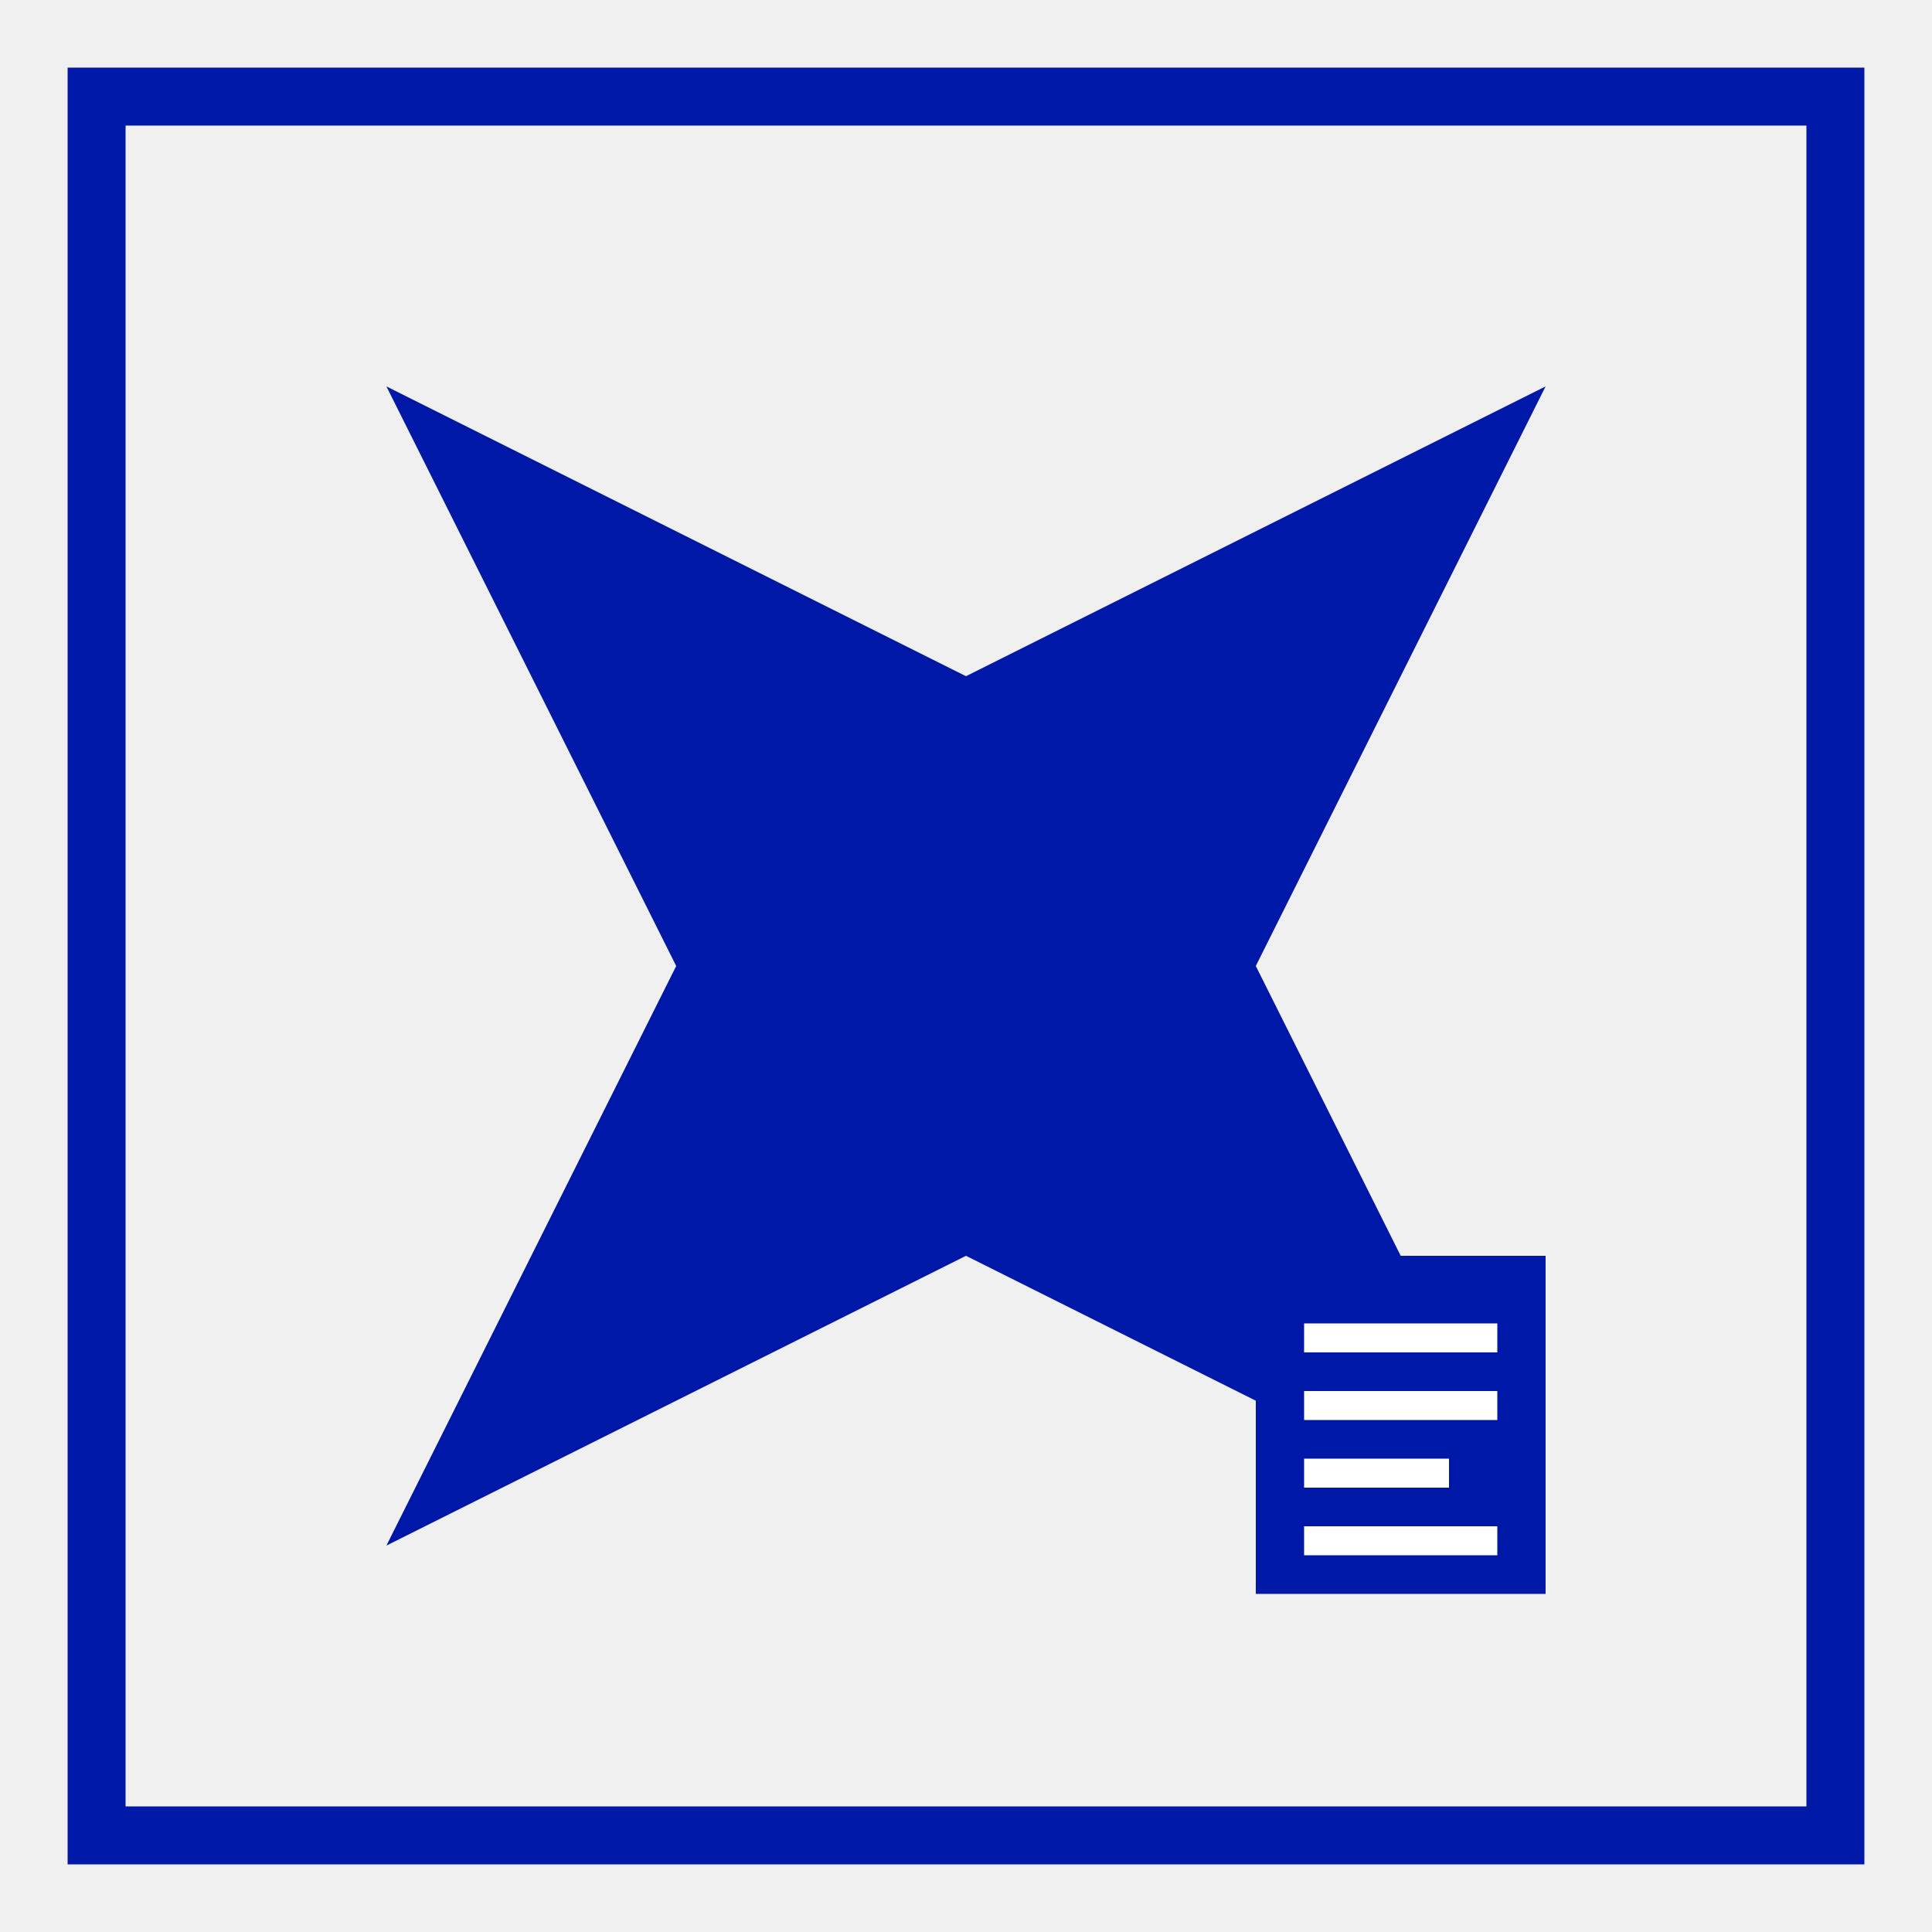
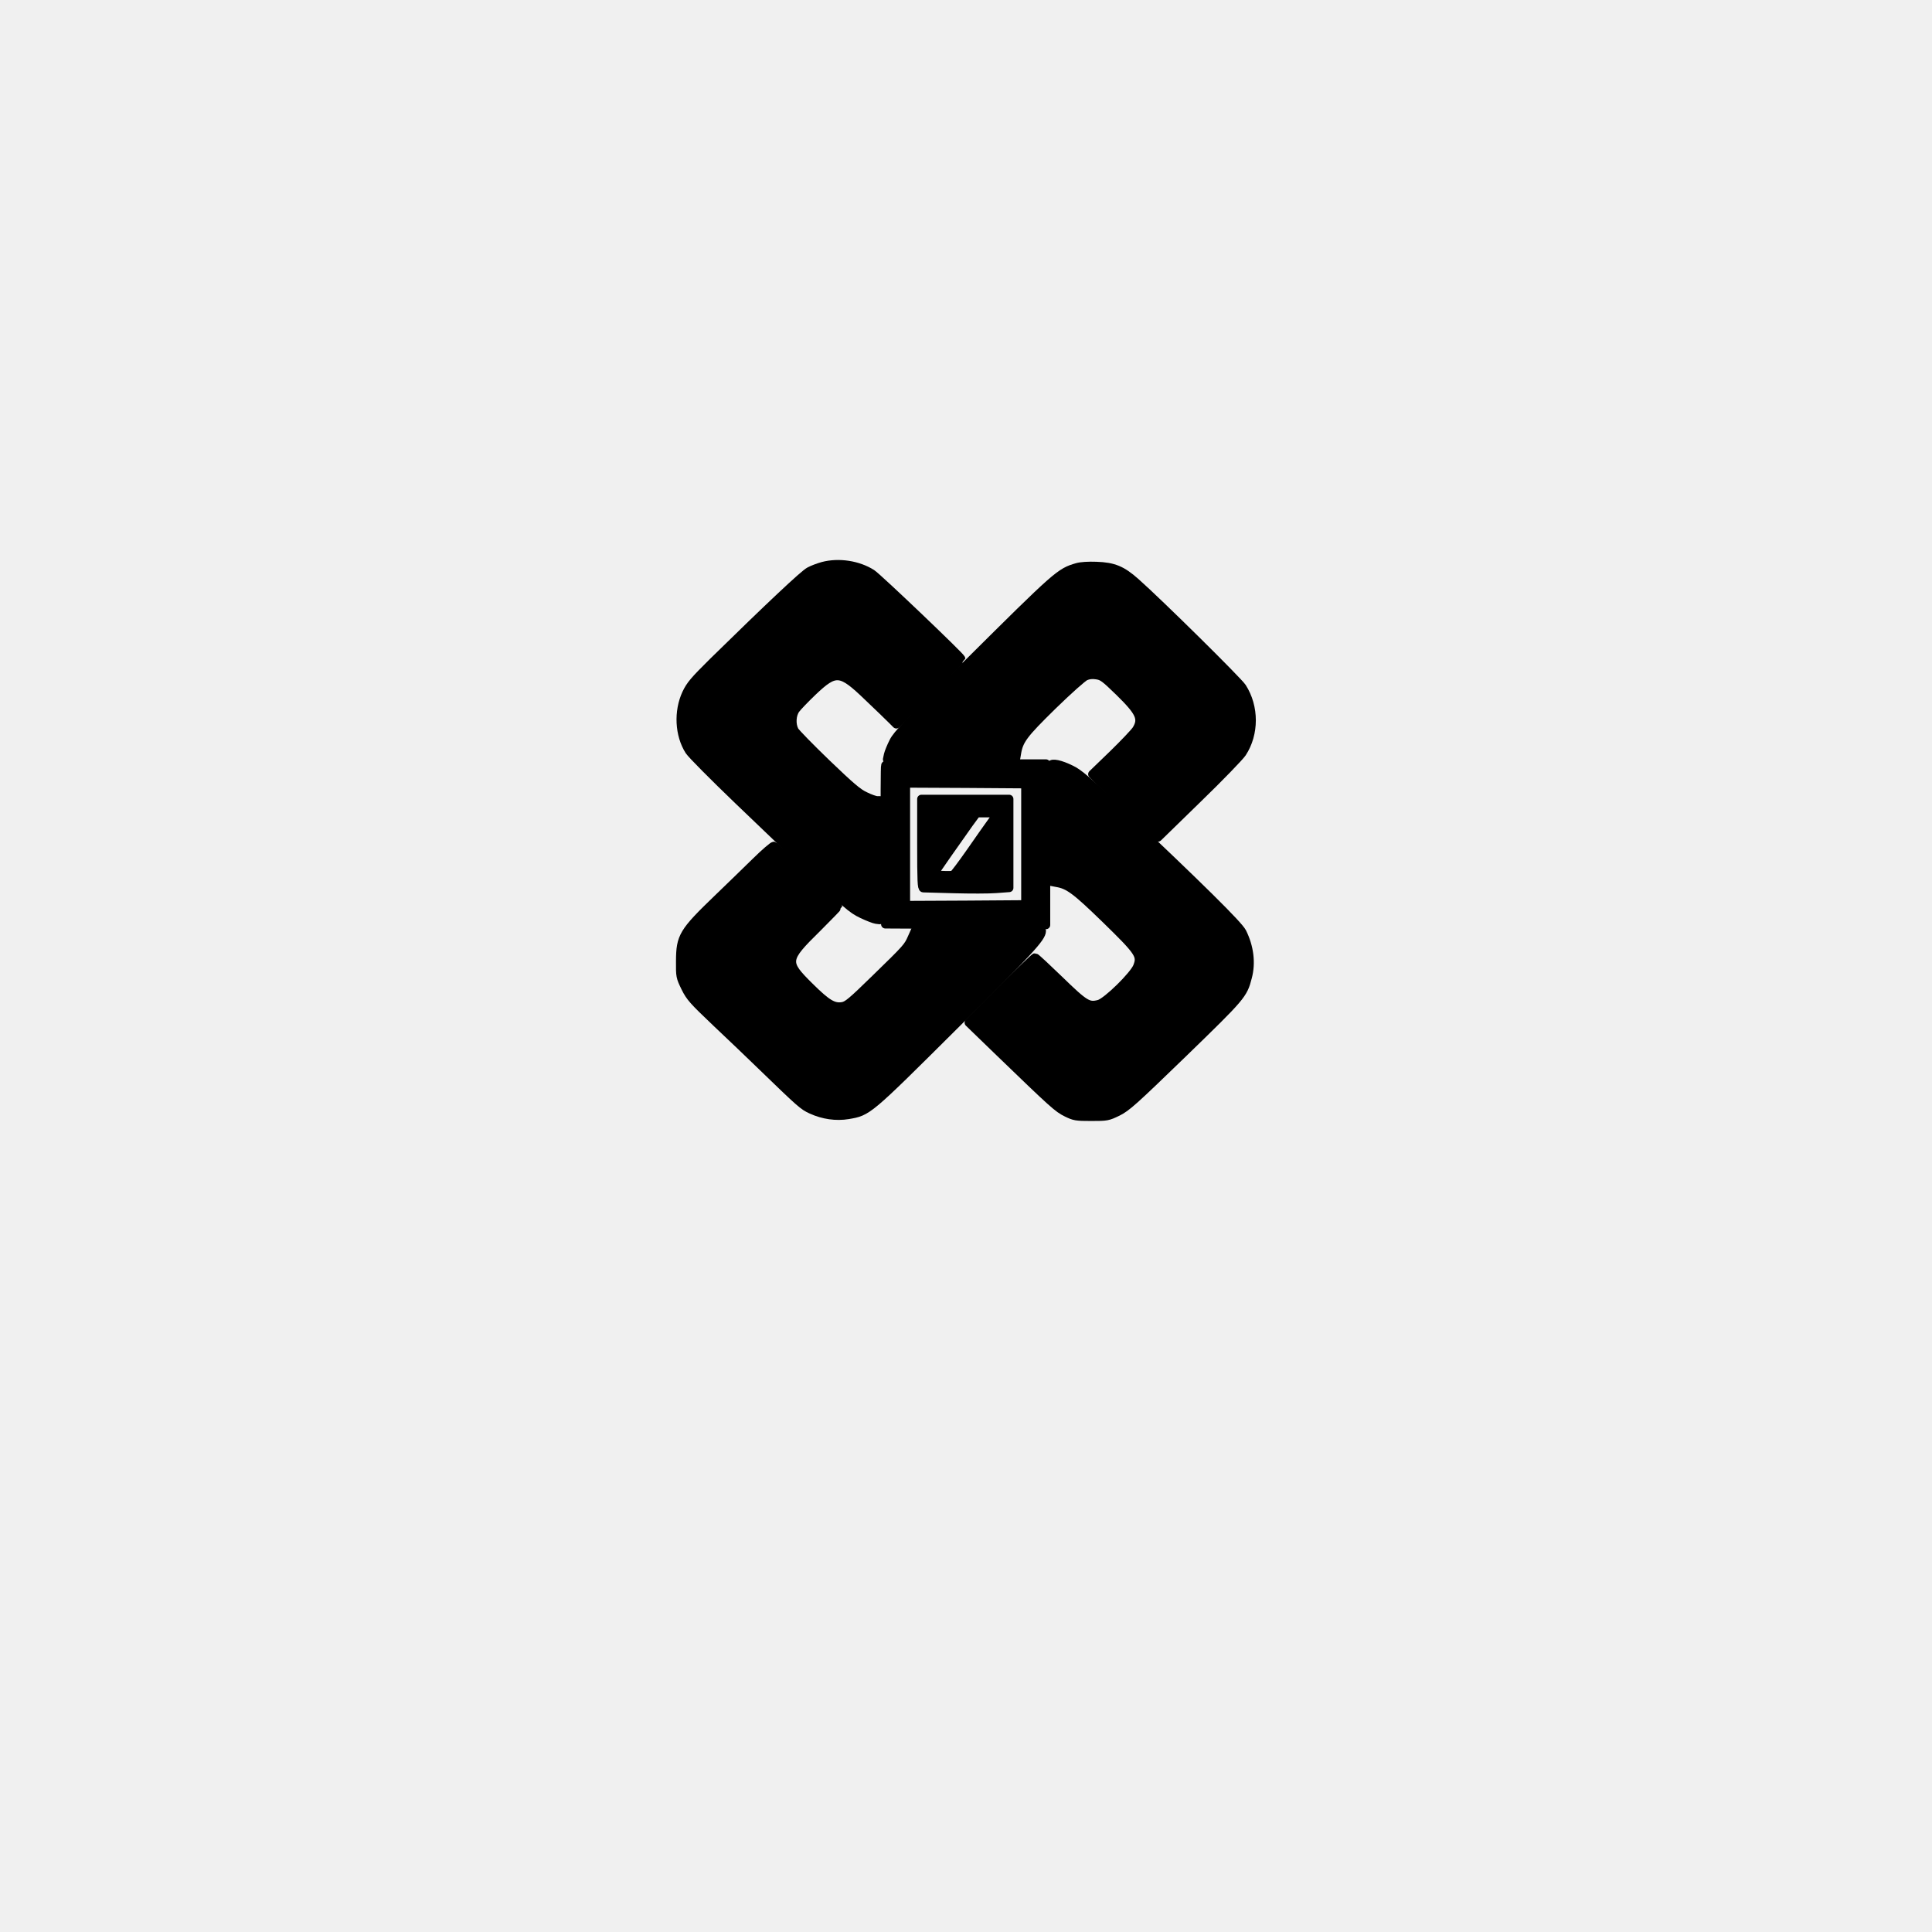
- <svg xmlns="http://www.w3.org/2000/svg" viewBox="0 0 200 200">
-   <rect x="10" y="10" width="180" height="180" stroke="#0018A8" stroke-width="6" fill="none" />
-   <path d="M40 40 L100 70 L160 40 L130 100 L160 160 L100 130 L40 160 L70 100 Z" fill="#0018A8" />
-   <rect x="130" y="130" width="30" height="35" fill="#0018A8" />
-   <rect x="135" y="137" width="20" height="3" fill="white" />
-   <rect x="135" y="144" width="20" height="3" fill="white" />
-   <rect x="135" y="151" width="15" height="3" fill="white" />
-   <rect x="135" y="158" width="20" height="3" fill="white" />
+ <svg xmlns="http://www.w3.org/2000/svg" width="24" height="24" viewBox="0 0 1365 768" preserveAspectRatio="xMidYMid meet">
+   <g transform="translate(0,768) scale(0.1,-0.1)" fill="#000000" stroke="#000000" stroke-width="60" stroke-linejoin="round" stroke-linecap="round">
+     <path d="M5813 6665 c-29 -8 -72 -24 -94 -36 -38 -19 -282 -249 -681 -640 -135 -134 -160 -163 -189 -224 -59 -127 -51 -292 21 -405 16 -25 172 -182 347 -350 175 -167 379 -363 453 -435 315 -305 345 -332 422 -369 40 -19 84 -36 98 -38 l25 -3 3 423 2 422 -22 0 c-13 0 -51 13 -85 30 -51 23 -103 68 -274 232 -116 112 -218 216 -226 232 -23 44 -19 112 9 150 13 18 66 73 118 123 164 156 198 153 393 -35 73 -69 147 -141 166 -160 l34 -34 228 228 c126 126 229 232 229 235 0 13 -588 574 -630 601 -97 62 -234 83 -347 53z" />
+     <path d="M7610 6657 c-121 -35 -137 -49 -776 -684 -415 -413 -496 -497 -521 -548 -17 -33 -34 -75 -38 -92 l-7 -33 455 0 454 0 7 41 c15 95 47 137 253 339 112 109 213 199 232 207 23 10 49 13 79 8 41 -6 57 -18 160 -118 146 -143 168 -190 121 -267 -12 -19 -87 -98 -166 -175 l-145 -140 128 -126 c71 -69 176 -169 232 -223 l104 -97 280 273 c155 150 296 296 314 323 89 136 89 325 0 464 -29 45 -586 595 -753 743 -96 85 -155 110 -278 114 -54 2 -108 -1 -135 -9z" />
+     <path d="M6255 5258 c-3 -7 -4 -263 -3 -568 l3 -555 568 -3 567 -2 0 570 0 570 -565 0 c-443 0 -567 -3 -570 -12z m990 -558 l0 -425 -422 -3 -423 -2 0 430 0 430 423 -2 422 -3 0 -425z" />
+     <path d="M6510 4705 c0 -267 2 -315 14 -315 8 0 106 -3 218 -6 111 -3 244 -3 295 1 l93 7 0 314 0 314 -310 0 -310 0 0 -315z m500 158 c-23 -32 -92 -129 -152 -216 -61 -87 -116 -161 -123 -163 -6 -3 -41 -4 -77 -2 l-65 3 101 146 c56 80 125 178 153 217 l53 72 75 0 76 0 -41 -57z" />
+     <path d="M7425 5259 c-3 -8 -4 -196 -3 -419 l3 -404 41 -8 c84 -14 134 -51 346 -257 237 -231 254 -256 224 -334 -23 -62 -216 -251 -271 -266 -75 -20 -99 -6 -279 169 -91 88 -168 160 -173 160 -4 0 -112 -103 -238 -230 l-230 -230 215 -208 c383 -370 413 -397 476 -428 55 -27 67 -29 174 -29 111 0 117 1 187 35 64 32 110 73 463 415 414 402 423 412 455 536 27 101 13 214 -39 318 -26 51 -299 321 -858 848 -233 221 -298 277 -350 301 -77 38 -136 50 -143 31z" />
+     <path d="M5340 4577 c-63 -62 -185 -180 -270 -262 -244 -235 -263 -267 -264 -440 -1 -108 0 -113 36 -187 34 -69 55 -92 220 -249 101 -95 242 -230 313 -299 283 -274 300 -289 358 -315 83 -38 174 -51 259 -37 140 24 136 20 749 630 530 526 619 622 619 670 0 9 -96 12 -445 12 l-445 0 -25 -56 c-31 -71 -33 -73 -261 -295 -168 -164 -197 -188 -232 -194 -63 -10 -109 17 -232 139 -176 174 -174 191 54 415 80 80 146 148 146 151 0 11 -438 425 -452 428 -7 1 -65 -49 -128 -111z" />
+   </g>
</svg>
